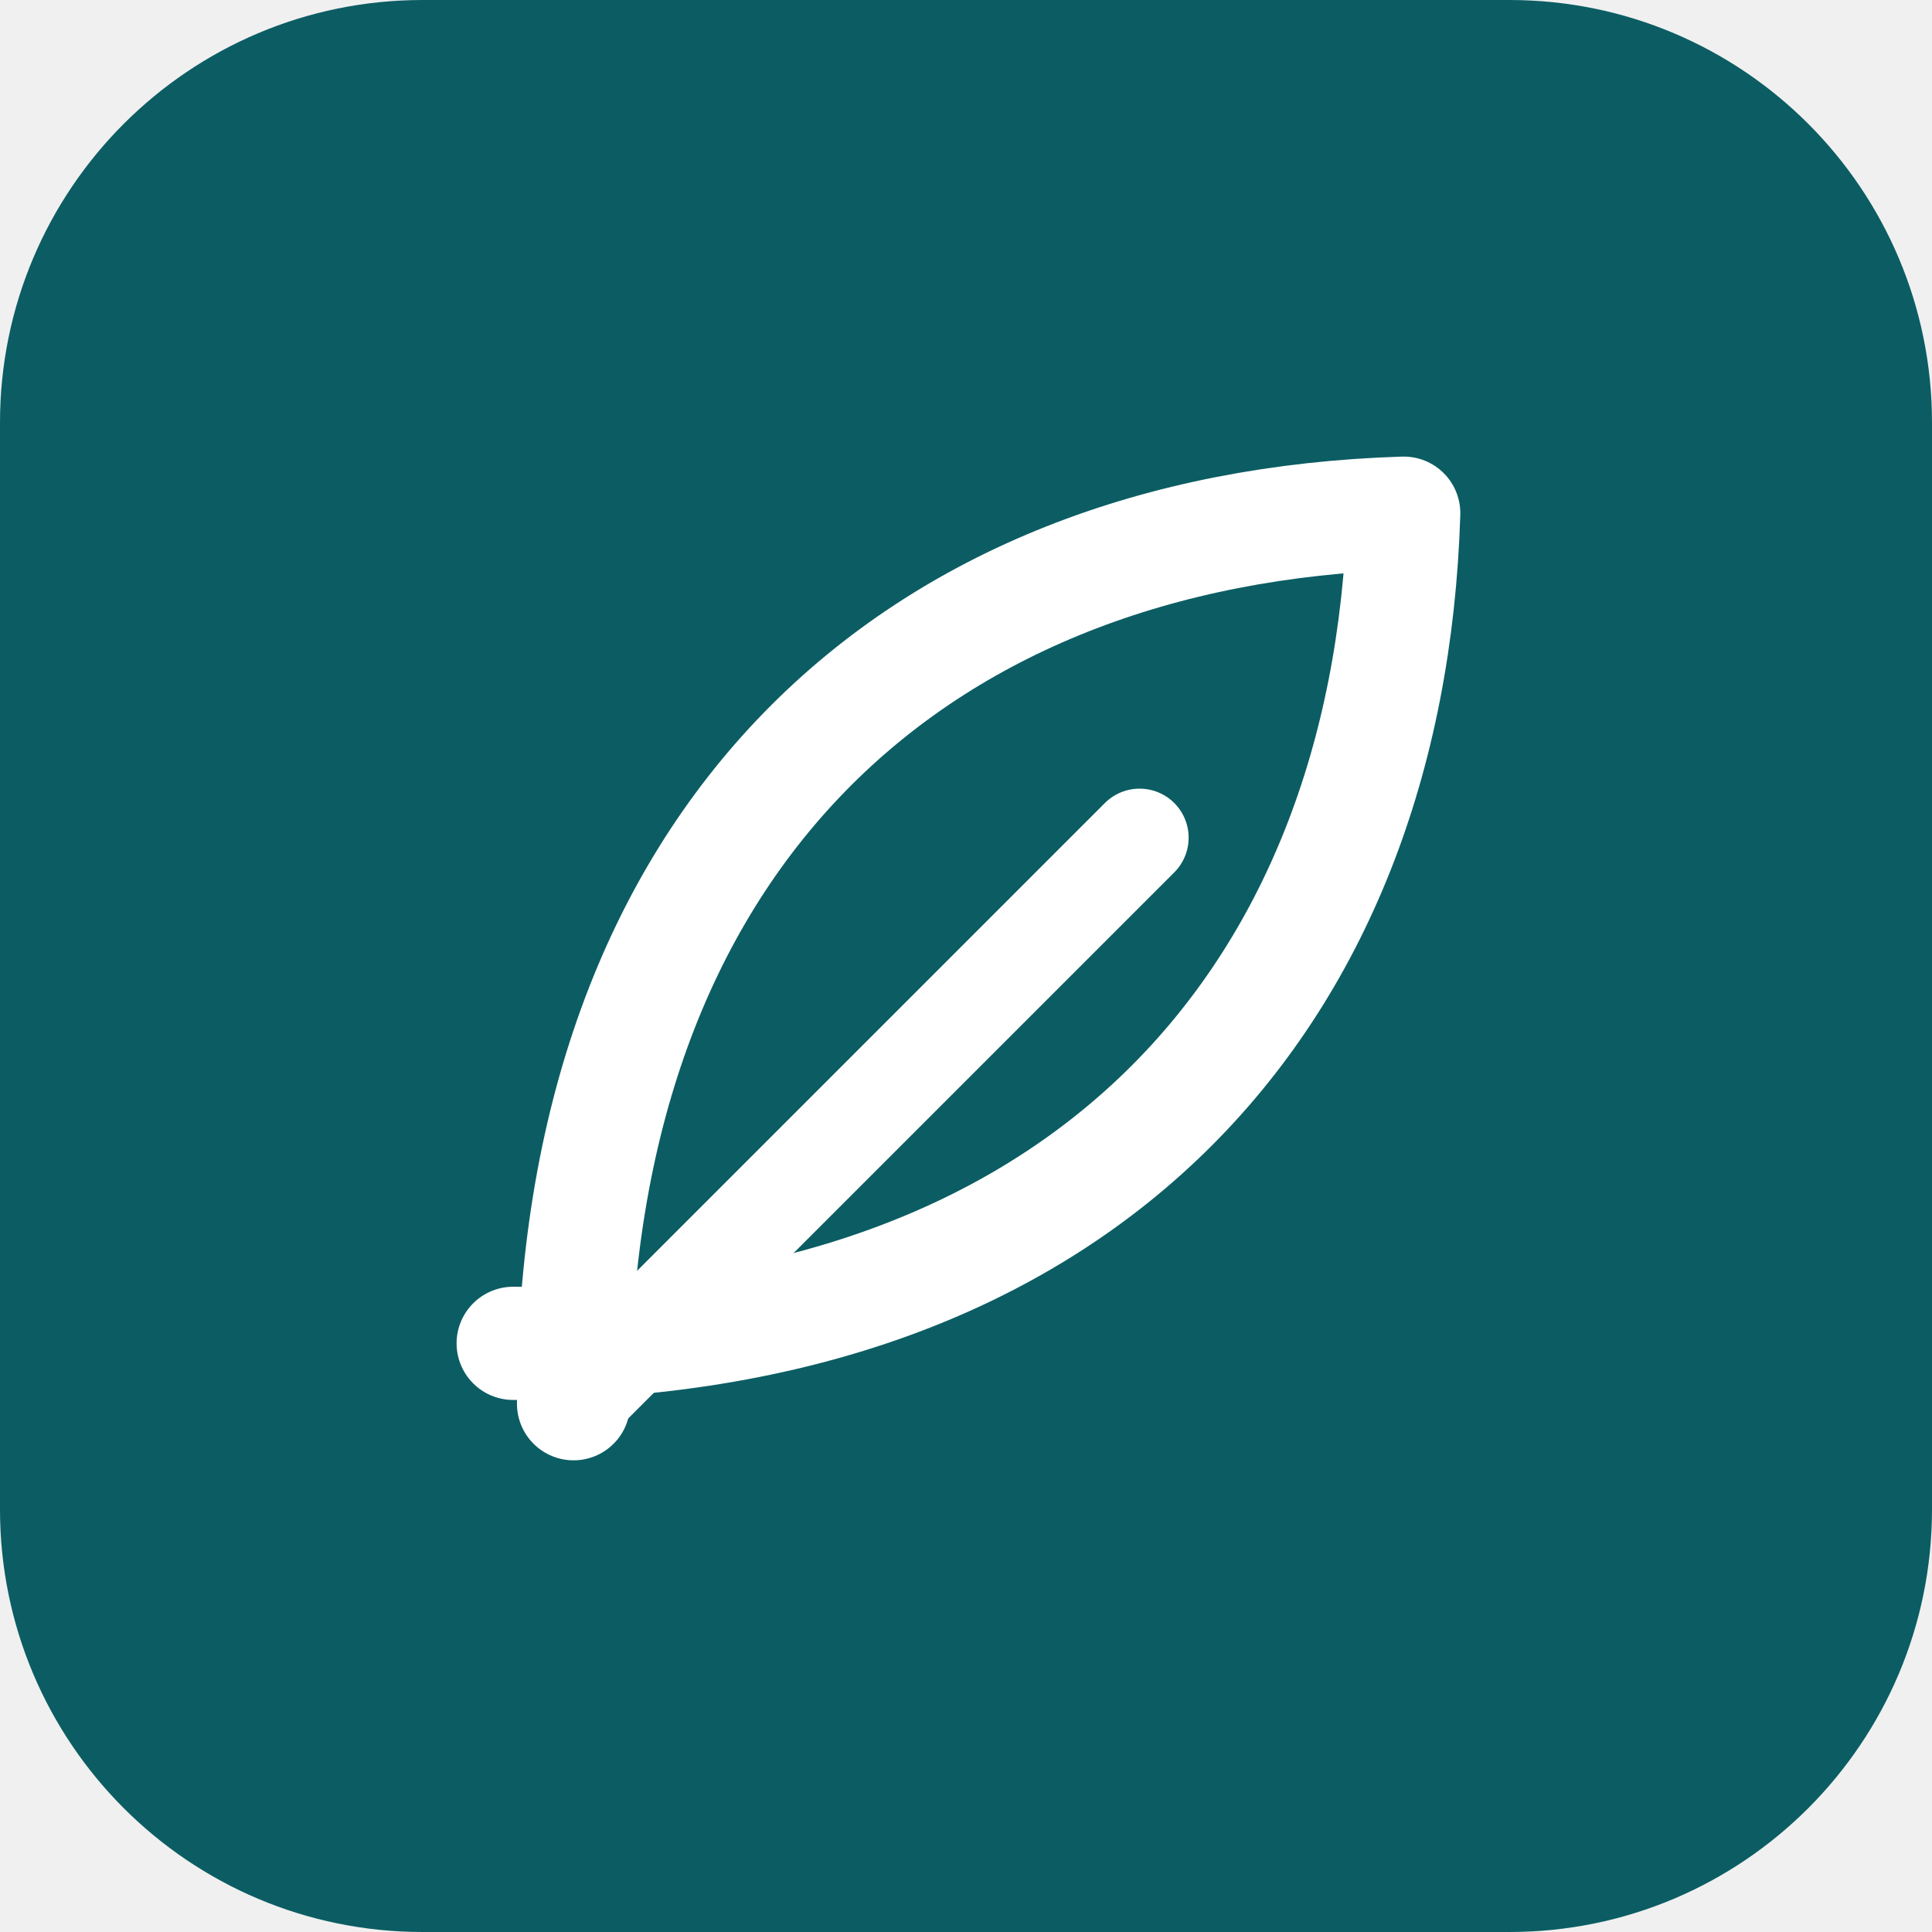
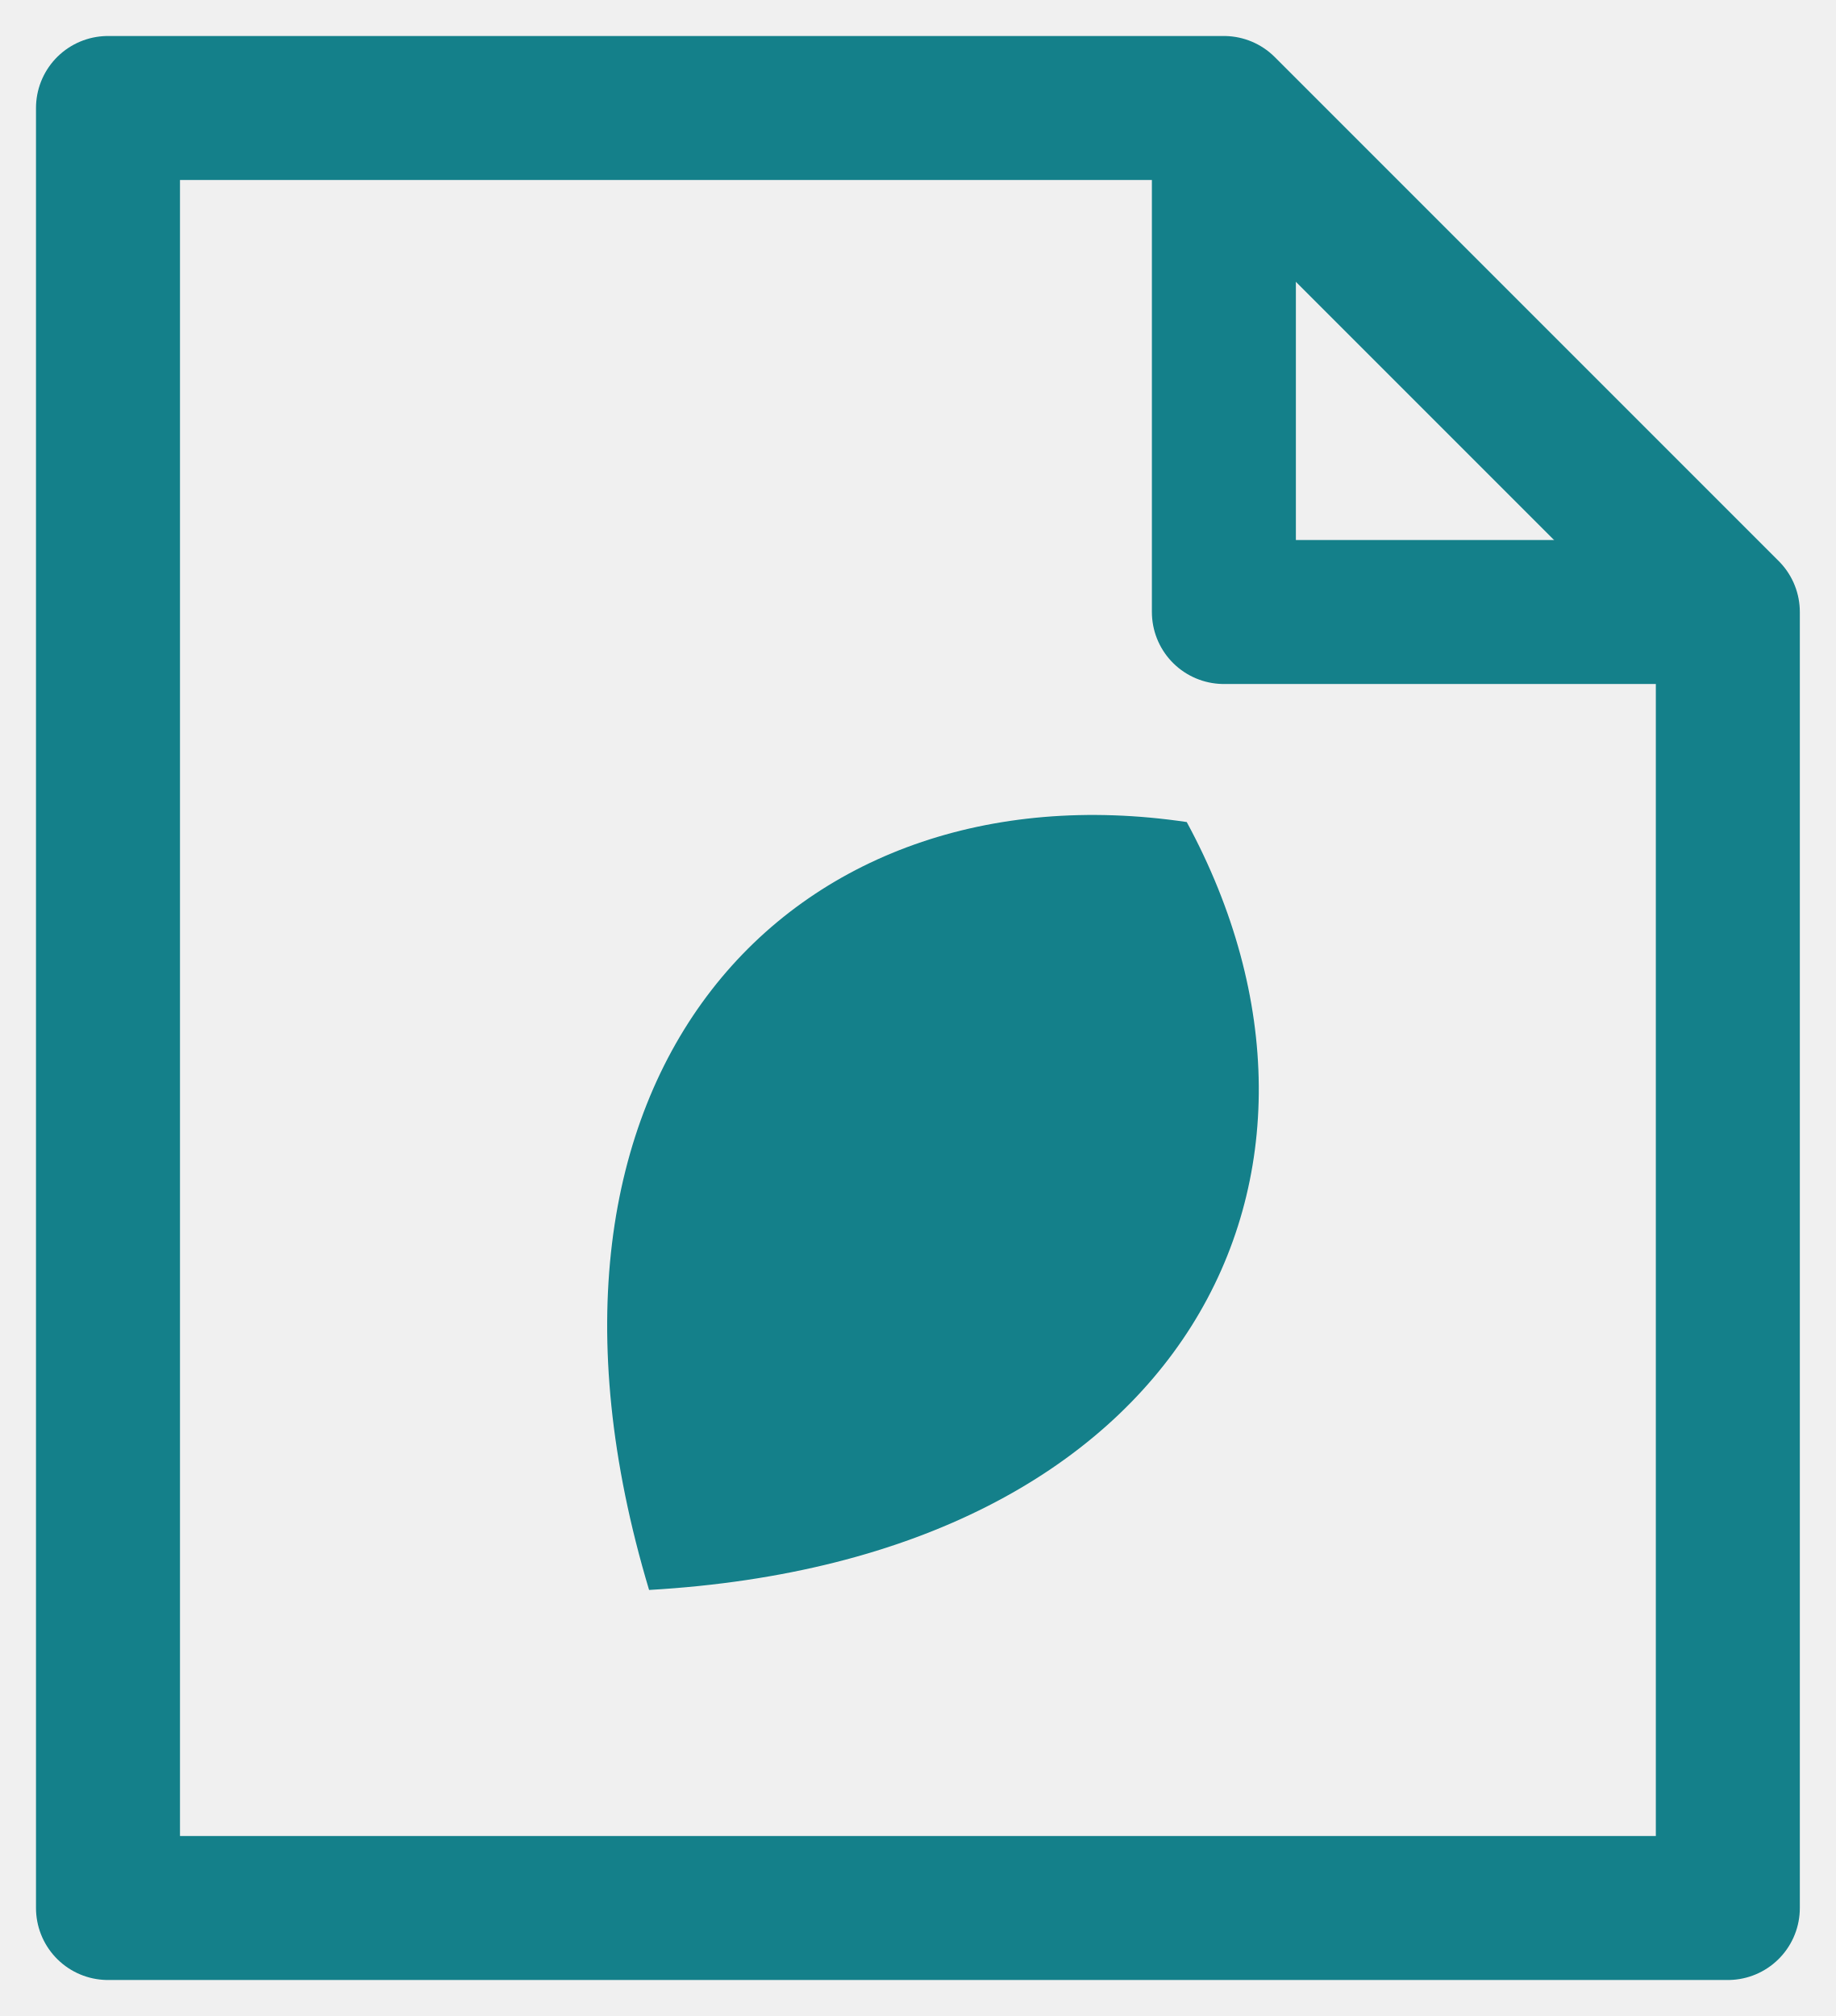
- <svg xmlns="http://www.w3.org/2000/svg" viewBox="0 0 512 512">
-   <rect width="512" height="512" rx="112" fill="#0b5d63" />
-   <path d="M152 372c0-150 90-232 220-236-4 130-86 220-236 220" fill="none" stroke="#fff" stroke-width="30" stroke-linecap="round" stroke-linejoin="round" />
-   <path d="M152 372l150-150" stroke="#fff" stroke-width="26" stroke-linecap="round" />
+ <svg xmlns="http://www.w3.org/2000/svg" viewBox="-6 -6 102 112">
+   <path d="M0 0H62L90 28V100H0Z" fill="none" stroke="#14808a" stroke-width="8" stroke-linejoin="round" />
+   <path d="M62 0V28H90" fill="none" stroke="#14808a" stroke-width="8" stroke-linejoin="round" />
+   <g transform="translate(14 30) scale(.62)">
+     <g transform="rotate(35 50 50)">
+       <path d="M50 8C82 24 88 62 50 92C12 62 18 24 50 8Z" fill="#14808a" />
+     </g>
+   </g>
</svg>
